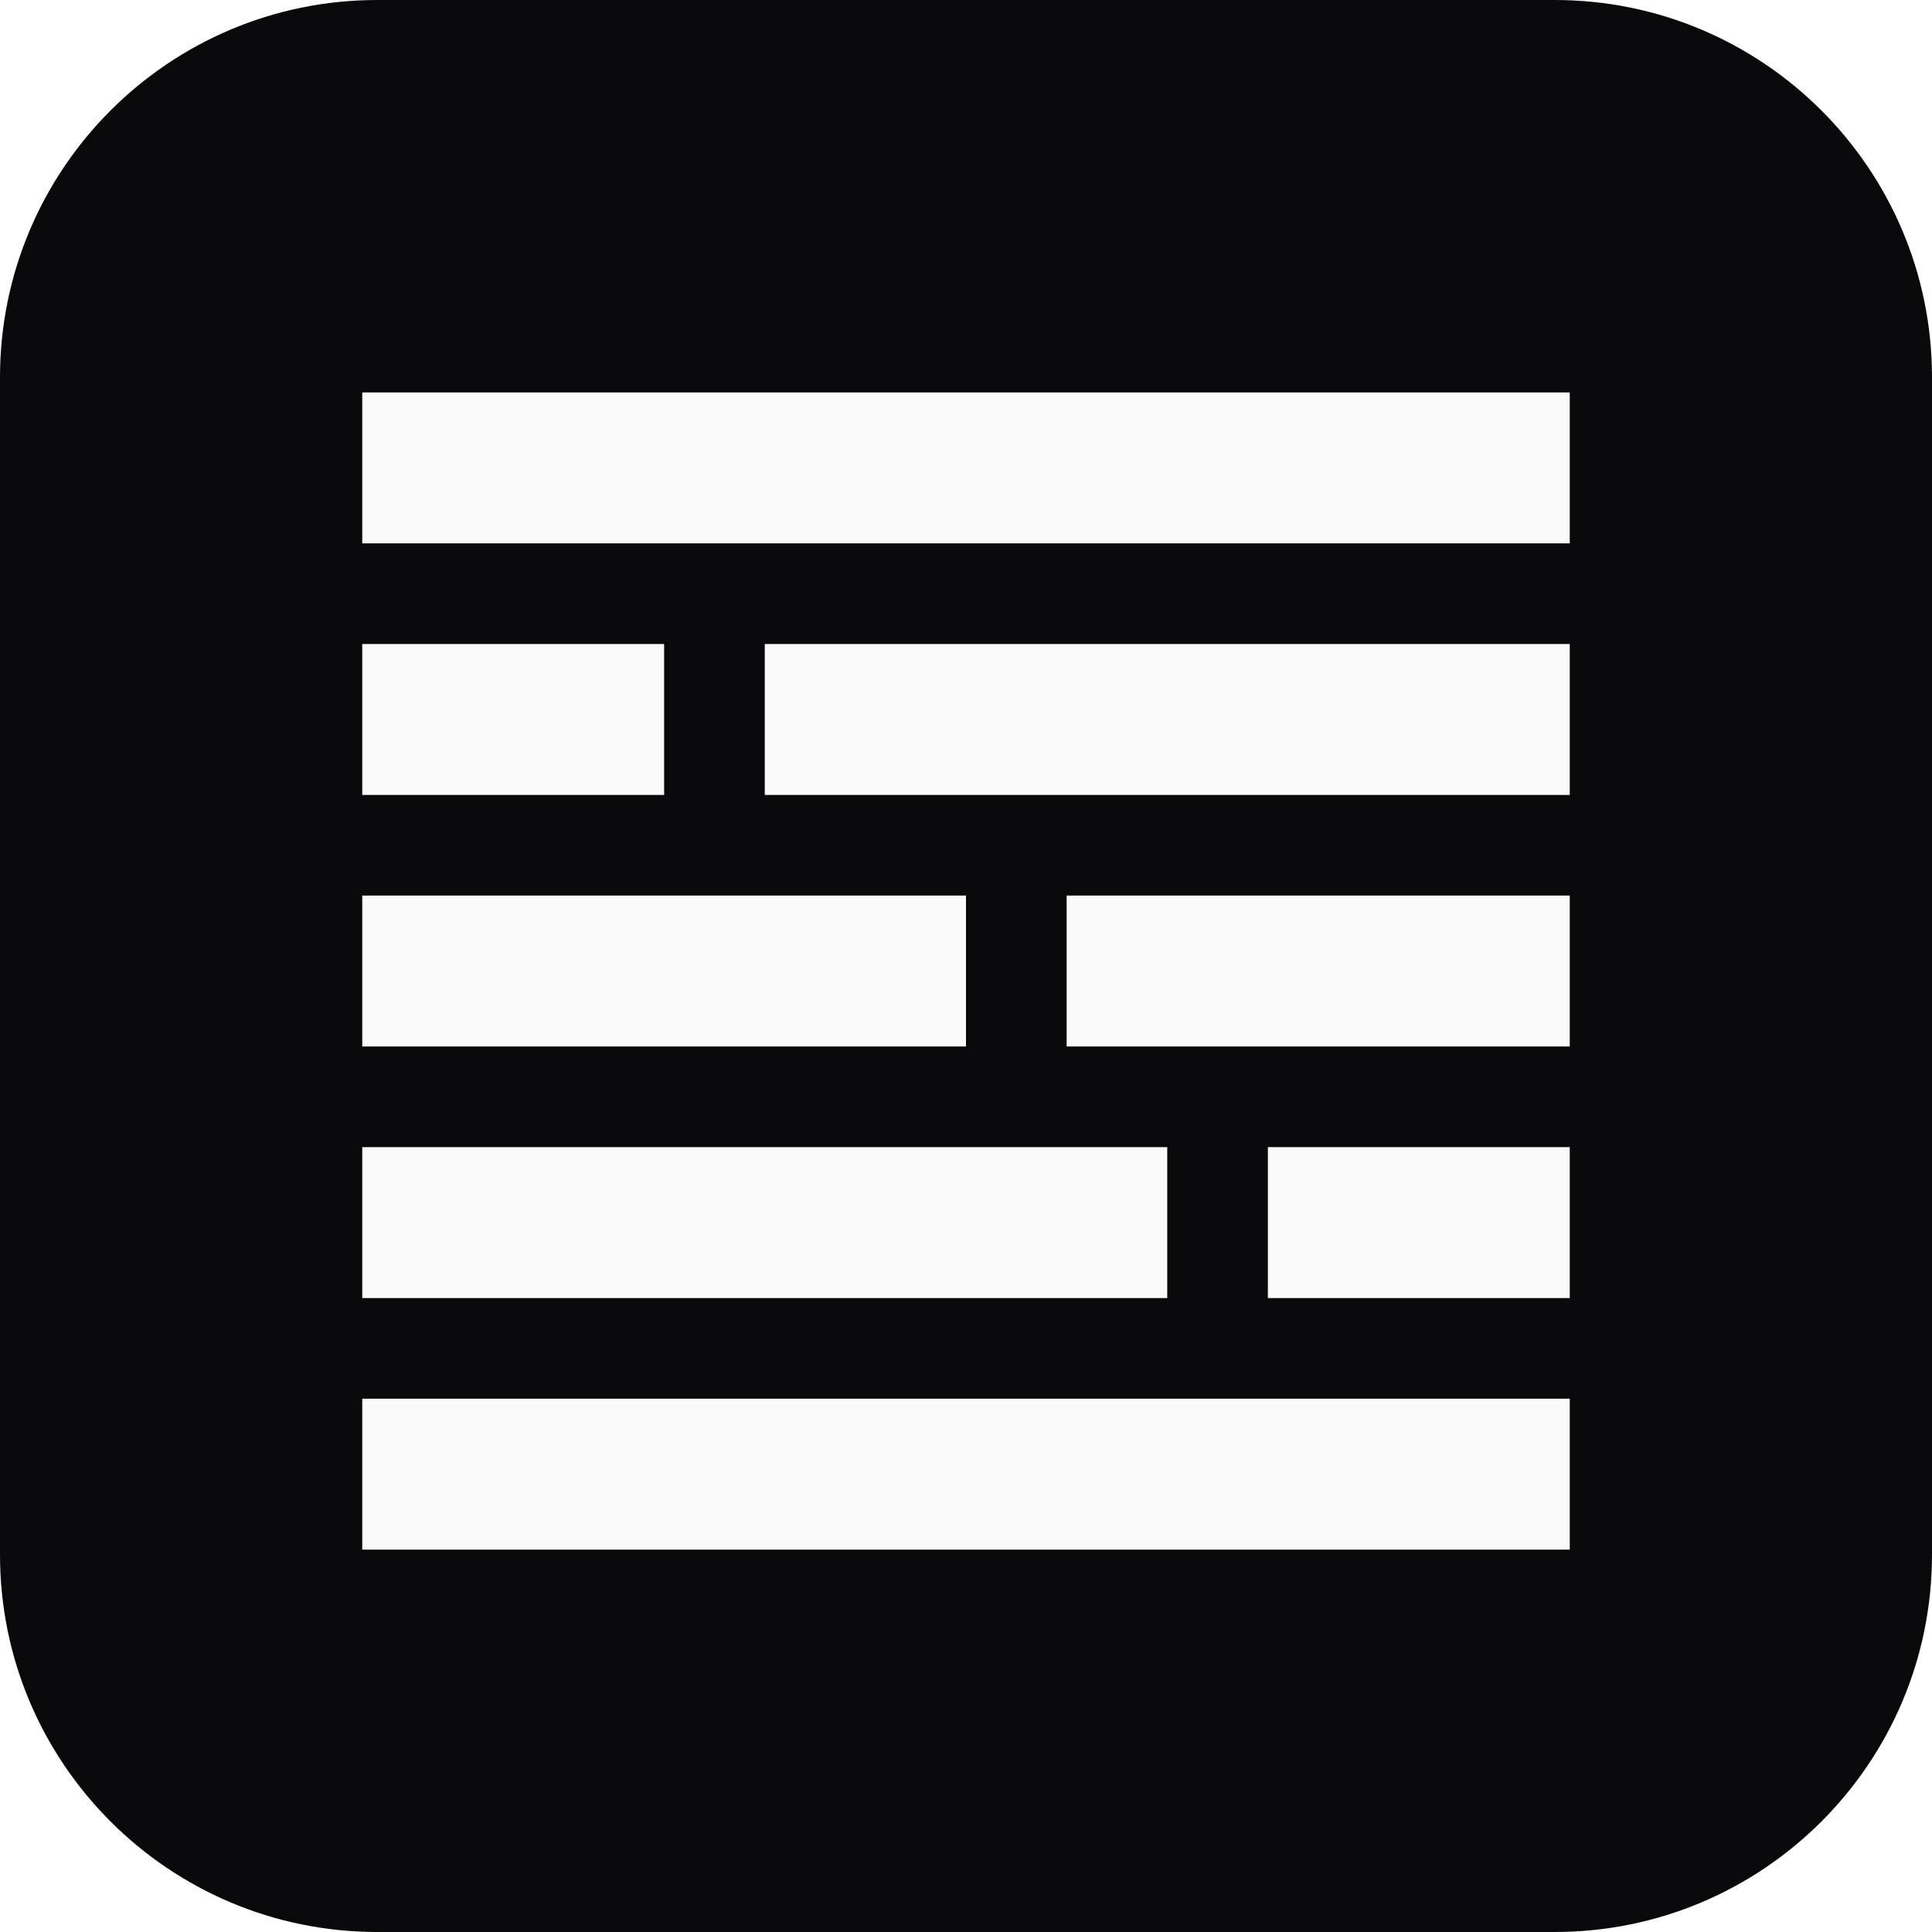
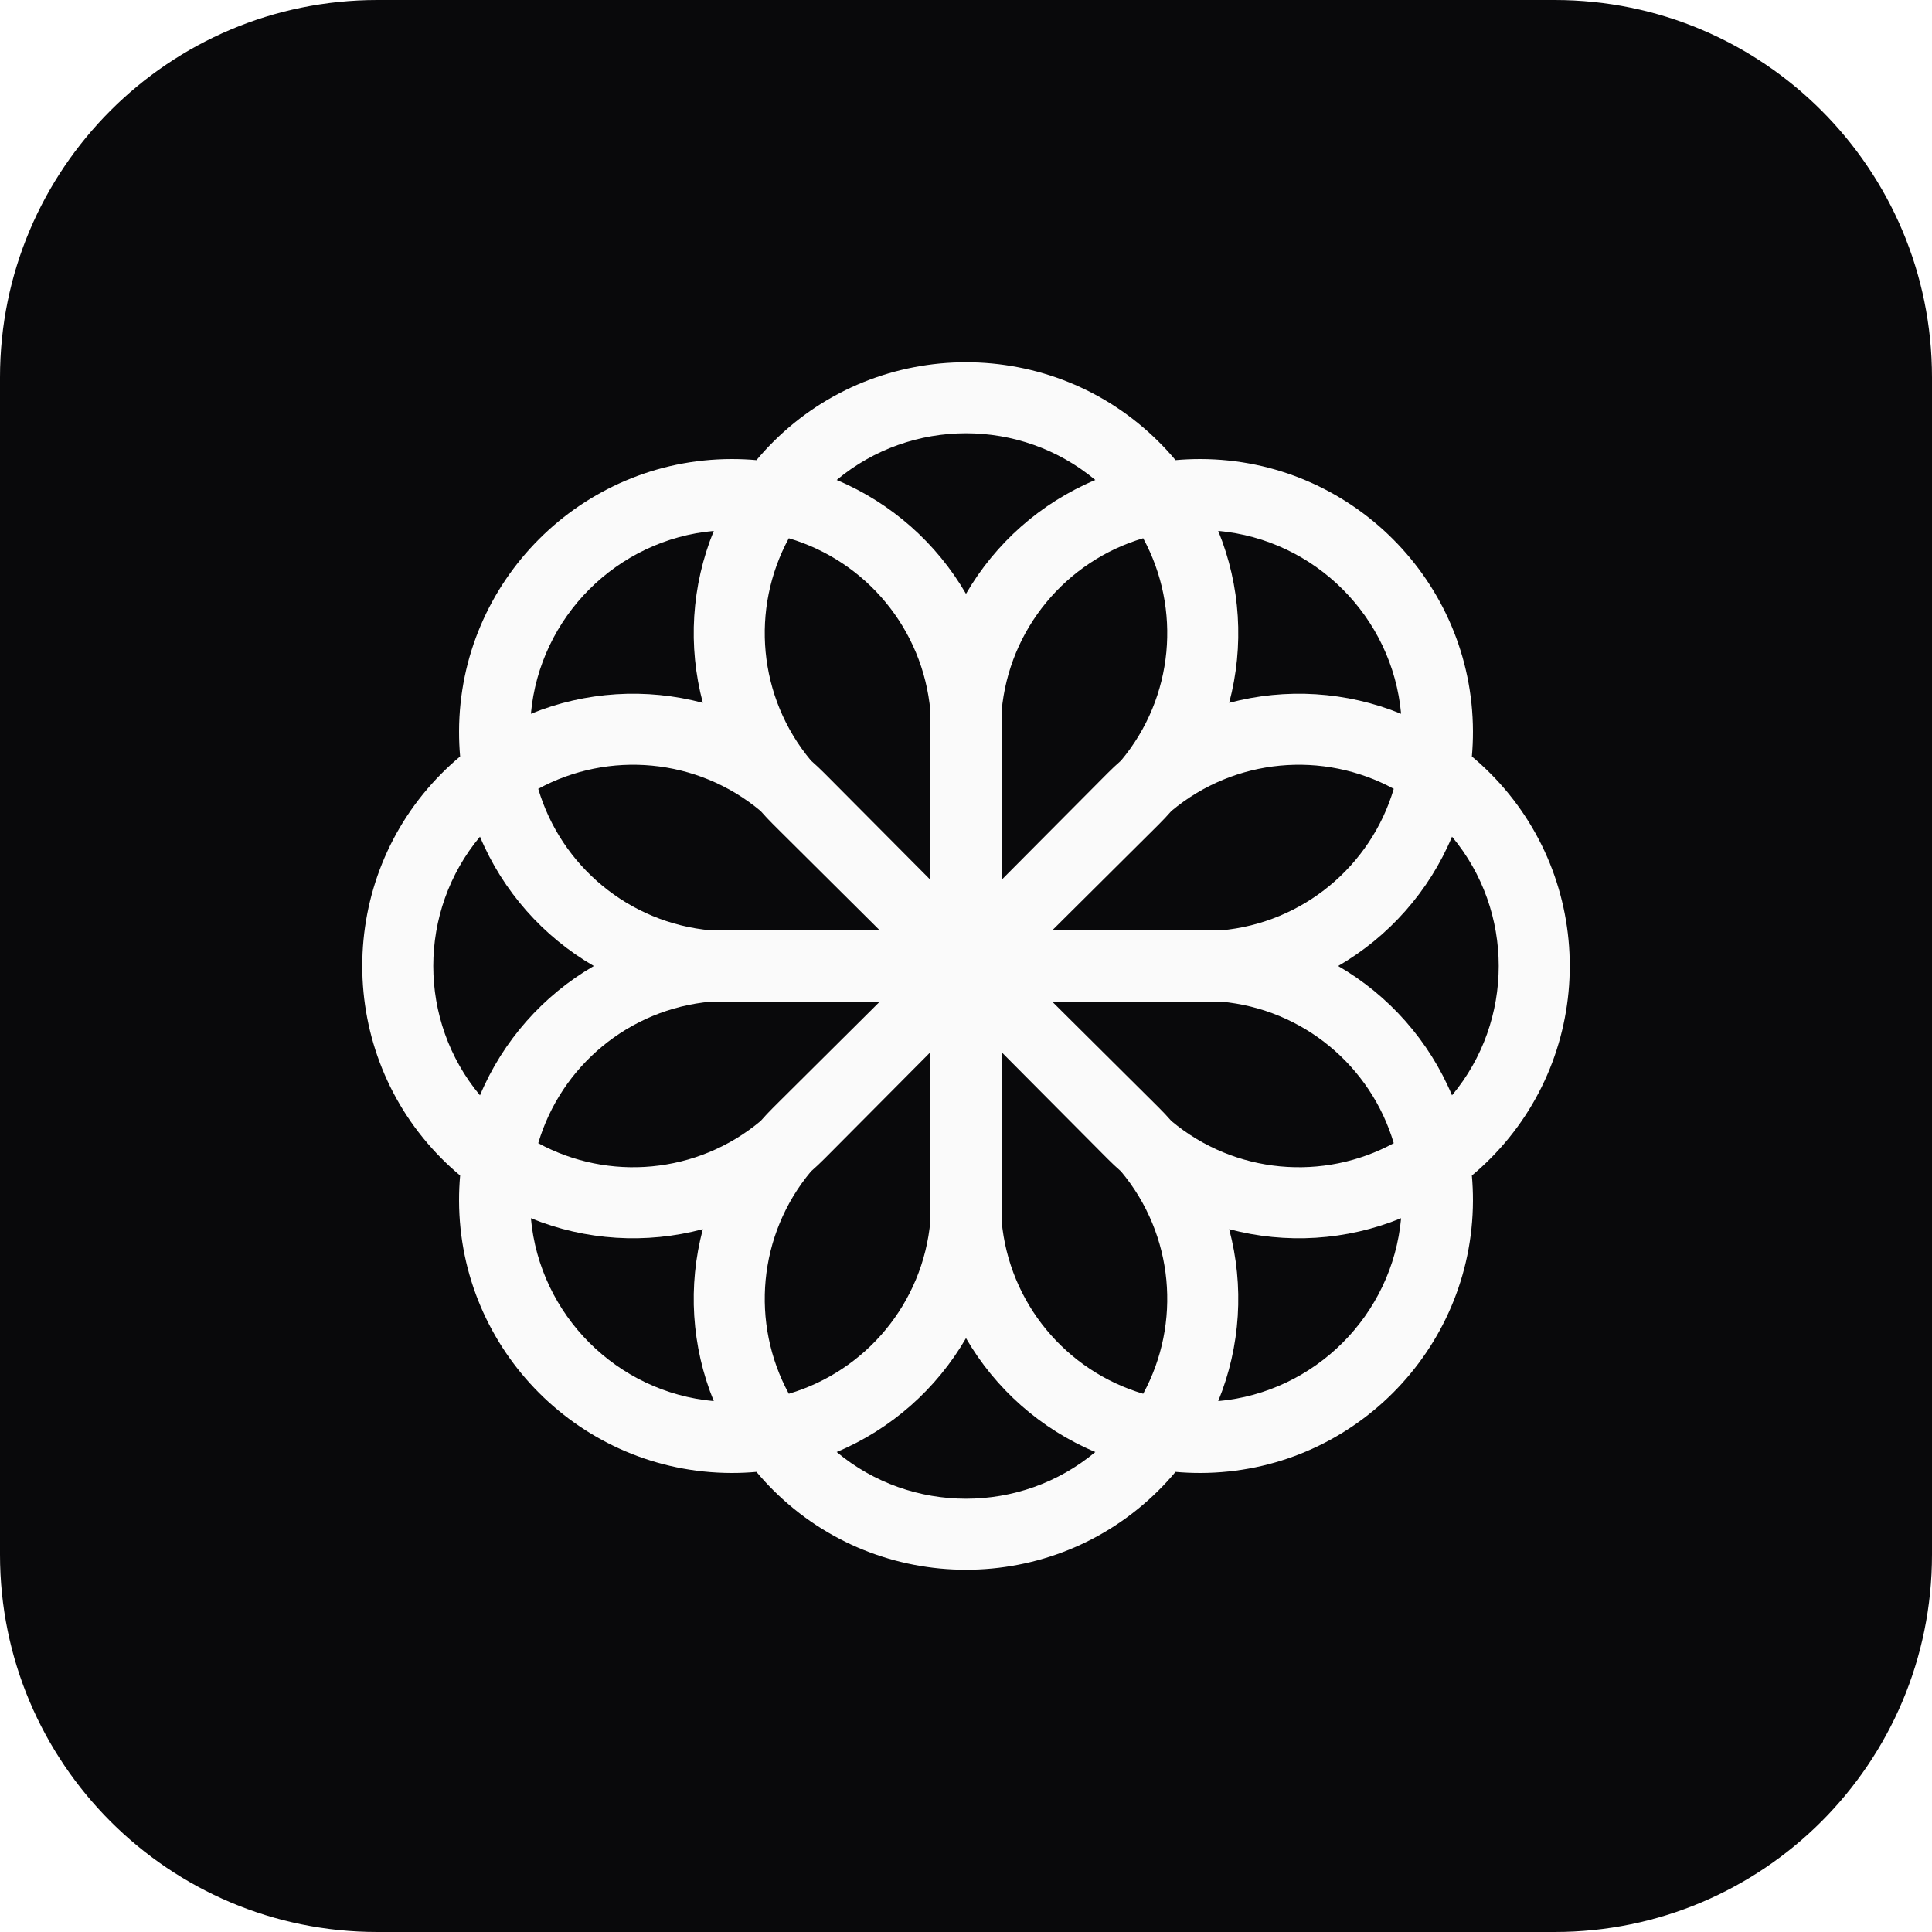
<svg xmlns="http://www.w3.org/2000/svg" width="128" height="128" viewBox="0 0 128 128" fill="none">
  <rect width="128" height="128" rx="25" fill="#09090B" />
-   <path d="M104 26H24V36H104V26Z" fill="#FAFAFA" />
-   <path d="M104 102.667V92.667H24V102.667H104Z" fill="#FAFAFA" />
-   <path d="M24 42.667H44V52.667H24V42.667Z" fill="#FAFAFA" />
-   <path d="M104 76H84V86H104V76Z" fill="#FAFAFA" />
-   <path d="M70.667 59.333H104V69.333H70.667V59.333Z" fill="#FAFAFA" />
-   <path d="M104 42.667H50.667V52.667H104V42.667Z" fill="#FAFAFA" />
-   <path d="M24 86V76H77.333V86H24Z" fill="#FAFAFA" />
-   <path d="M64 69.333V59.333H24V69.333H64Z" fill="#FAFAFA" />
+   <path fill-rule="evenodd" clip-rule="evenodd" d="M51.249 29.252C58.293 22.25 69.707 22.25 76.751 29.252C77.151 29.649 77.528 30.061 77.882 30.485C78.433 30.436 78.991 30.411 79.555 30.413C89.487 30.442 97.558 38.514 97.587 48.445C97.589 49.009 97.564 49.567 97.515 50.118C97.939 50.472 98.351 50.849 98.748 51.249C105.751 58.293 105.751 69.707 98.748 76.751C98.351 77.151 97.939 77.528 97.515 77.882C97.564 78.433 97.589 78.991 97.587 79.555C97.558 89.487 89.487 97.558 79.555 97.587C78.991 97.589 78.433 97.564 77.882 97.515C77.528 97.939 77.151 98.351 76.751 98.748C69.707 105.751 58.293 105.751 51.249 98.748C50.849 98.351 50.472 97.939 50.117 97.515C49.567 97.564 49.009 97.589 48.445 97.587C38.513 97.558 30.442 89.487 30.413 79.555C30.411 78.991 30.436 78.433 30.485 77.882C30.061 77.528 29.649 77.151 29.252 76.751C22.25 69.707 22.25 58.293 29.252 51.249C29.649 50.849 30.061 50.472 30.485 50.117C30.436 49.567 30.411 49.009 30.413 48.445C30.442 38.513 38.514 30.442 48.445 30.413C49.009 30.411 49.567 30.436 50.118 30.485C50.472 30.061 50.849 29.649 51.249 29.252ZM47.29 35.173C40.877 35.751 35.751 40.877 35.173 47.29C38.8 45.806 42.813 45.565 46.565 46.565C45.565 42.813 45.806 38.8 47.29 35.173ZM53.73 50.392C50.214 46.186 49.725 40.327 52.261 35.66C57.355 37.166 61.152 41.656 61.64 47.116C61.613 47.529 61.6 47.946 61.601 48.367L61.63 58.279L54.642 51.249C54.346 50.951 54.041 50.665 53.73 50.392ZM50.392 53.73C46.186 50.214 40.327 49.725 35.66 52.261C37.166 57.355 41.656 61.152 47.116 61.64C47.529 61.613 47.946 61.6 48.367 61.601L58.279 61.63L51.249 54.642C50.951 54.346 50.665 54.041 50.392 53.73ZM39.343 64C35.983 62.054 33.316 59.046 31.8 55.432C27.674 60.375 27.674 67.625 31.8 72.568C33.316 68.954 35.983 65.946 39.343 64ZM35.66 75.739C37.166 70.645 41.656 66.848 47.116 66.36C47.529 66.387 47.946 66.4 48.367 66.399L58.279 66.37L51.249 73.358C50.951 73.654 50.665 73.959 50.392 74.27C46.186 77.786 40.327 78.275 35.66 75.739ZM35.173 80.71C35.751 87.123 40.877 92.249 47.29 92.827C45.806 89.2 45.565 85.187 46.565 81.435C42.813 82.435 38.8 82.194 35.173 80.71ZM53.73 77.608C50.214 81.814 49.725 87.673 52.261 92.34C57.355 90.834 61.152 86.344 61.64 80.884C61.613 80.471 61.6 80.054 61.601 79.633L61.63 69.721L54.642 76.751C54.346 77.049 54.041 77.335 53.73 77.608ZM64 88.656C62.054 92.017 59.046 94.684 55.432 96.2C60.375 100.326 67.625 100.326 72.568 96.2C68.954 94.684 65.946 92.017 64 88.656ZM75.739 92.34C70.645 90.834 66.848 86.344 66.36 80.884C66.387 80.471 66.4 80.054 66.399 79.633L66.37 69.721L73.358 76.751C73.654 77.049 73.959 77.335 74.27 77.608C77.786 81.814 78.275 87.673 75.739 92.34ZM80.71 92.827C87.123 92.249 92.249 87.123 92.827 80.71C89.2 82.194 85.187 82.435 81.435 81.435C82.435 85.187 82.194 89.2 80.71 92.827ZM77.608 74.27C81.814 77.786 87.673 78.275 92.34 75.739C90.834 70.645 86.344 66.848 80.884 66.36C80.471 66.387 80.054 66.4 79.633 66.399L69.721 66.37L76.751 73.358C77.049 73.654 77.335 73.959 77.608 74.27ZM88.656 64C92.017 65.946 94.684 68.954 96.2 72.568C100.326 67.625 100.326 60.375 96.2 55.432C94.684 59.046 92.017 62.054 88.656 64ZM92.34 52.261C90.834 57.355 86.344 61.152 80.884 61.64C80.471 61.613 80.054 61.6 79.633 61.601L69.721 61.63L76.751 54.642C77.049 54.346 77.335 54.041 77.608 53.73C81.814 50.214 87.673 49.725 92.34 52.261ZM92.827 47.29C92.249 40.877 87.123 35.751 80.71 35.173C82.194 38.8 82.435 42.813 81.435 46.565C85.187 45.565 89.2 45.806 92.827 47.29ZM74.27 50.392C77.786 46.186 78.275 40.327 75.739 35.66C70.645 37.166 66.848 41.656 66.36 47.116C66.387 47.529 66.4 47.946 66.399 48.367L66.37 58.279L73.358 51.249C73.654 50.951 73.959 50.665 74.27 50.392ZM64 39.343C62.054 35.983 59.046 33.316 55.432 31.8C60.375 27.674 67.625 27.674 72.568 31.8C68.954 33.316 65.946 35.983 64 39.343Z" fill="#FAFAFA" />
</svg>
